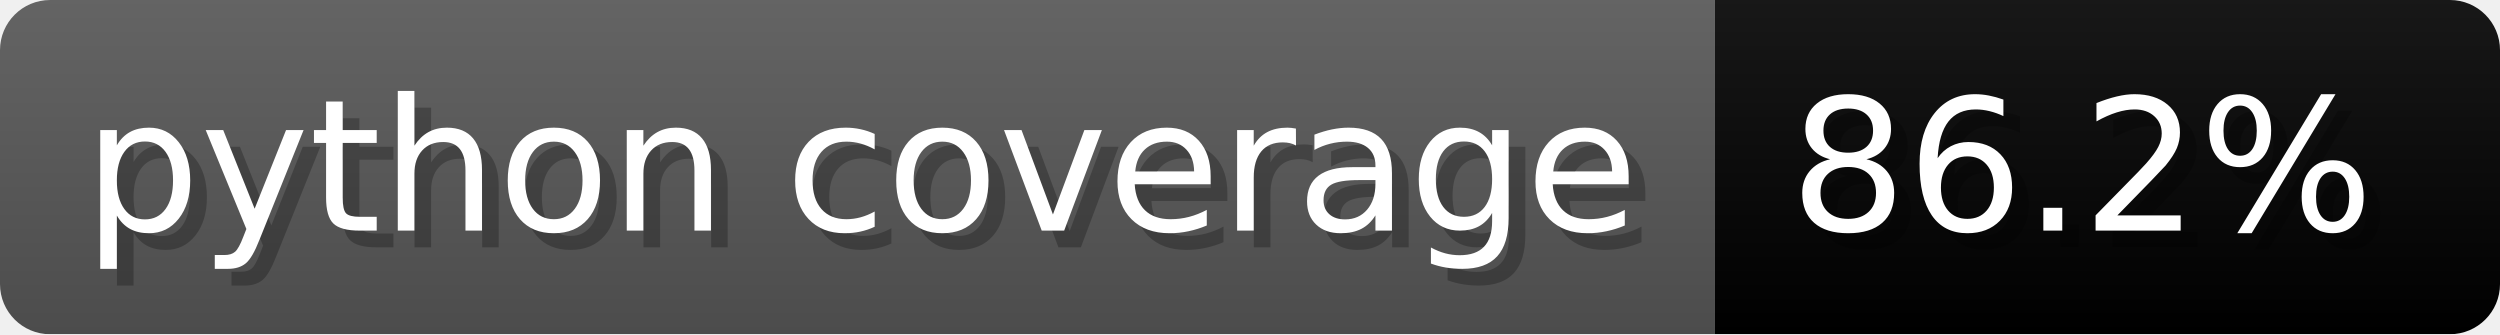
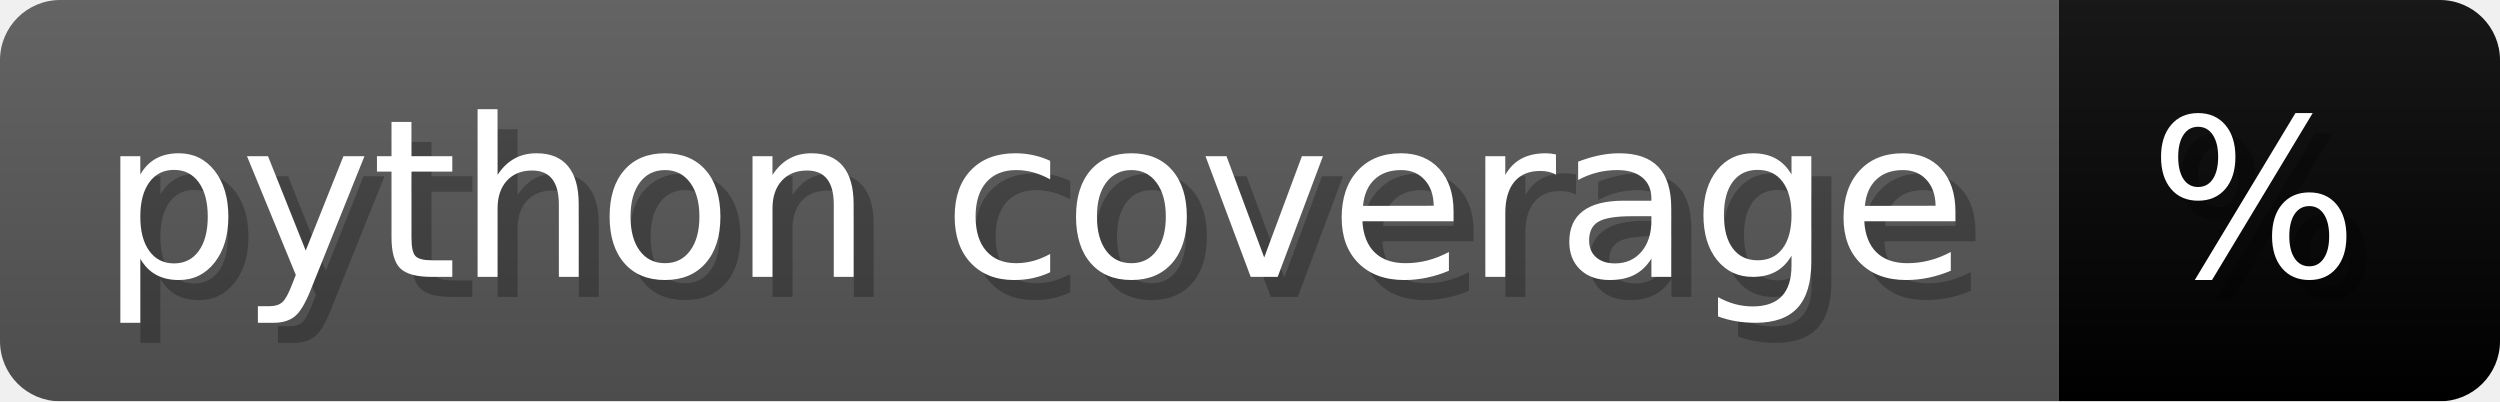
- <svg xmlns="http://www.w3.org/2000/svg" width="149.6" height="20" viewBox="0 0 1496 200" role="img" aria-label="python coverage: 86.2%">
+ <svg xmlns="http://www.w3.org/2000/svg" width="124.6" height="20" viewBox="0 0 1246 200" role="img" aria-label="python coverage: %">
  <linearGradient id="a" x2="0" y2="100%">
    <stop offset="0" stop-opacity=".1" stop-color="#EEE" />
    <stop offset="1" stop-opacity=".1" />
  </linearGradient>
  <mask id="m">
-     <rect width="1496" height="200" rx="30" fill="#FFF" />
+     <rect width="1246" height="200" rx="30" fill="#FFF" />
  </mask>
  <g mask="url(#m)">
    <rect width="1026" height="200" fill="#555" />
-     <rect width="470" height="200" fill="#yellowgreen" x="1026" />
-     <rect width="1496" height="200" fill="url(#a)" />
+     <rect width="220" height="200" fill="#" x="1026" />
+     <rect width="1246" height="200" fill="url(#a)" />
  </g>
  <g aria-hidden="true" fill="#fff" text-anchor="start" font-family="Verdana,DejaVu Sans,sans-serif" font-size="110">
    <text x="60" y="148" textLength="926" fill="#000" opacity="0.25">python coverage</text>
    <text x="50" y="138" textLength="926">python coverage</text>
-     <text x="1081" y="148" textLength="370" fill="#000" opacity="0.25">86.2%</text>
-     <text x="1071" y="138" textLength="370">86.2%</text>
+     <text x="1081" y="148" textLength="120" fill="#000" opacity="0.25">%</text>
+     <text x="1071" y="138" textLength="120">%</text>
  </g>
</svg>
